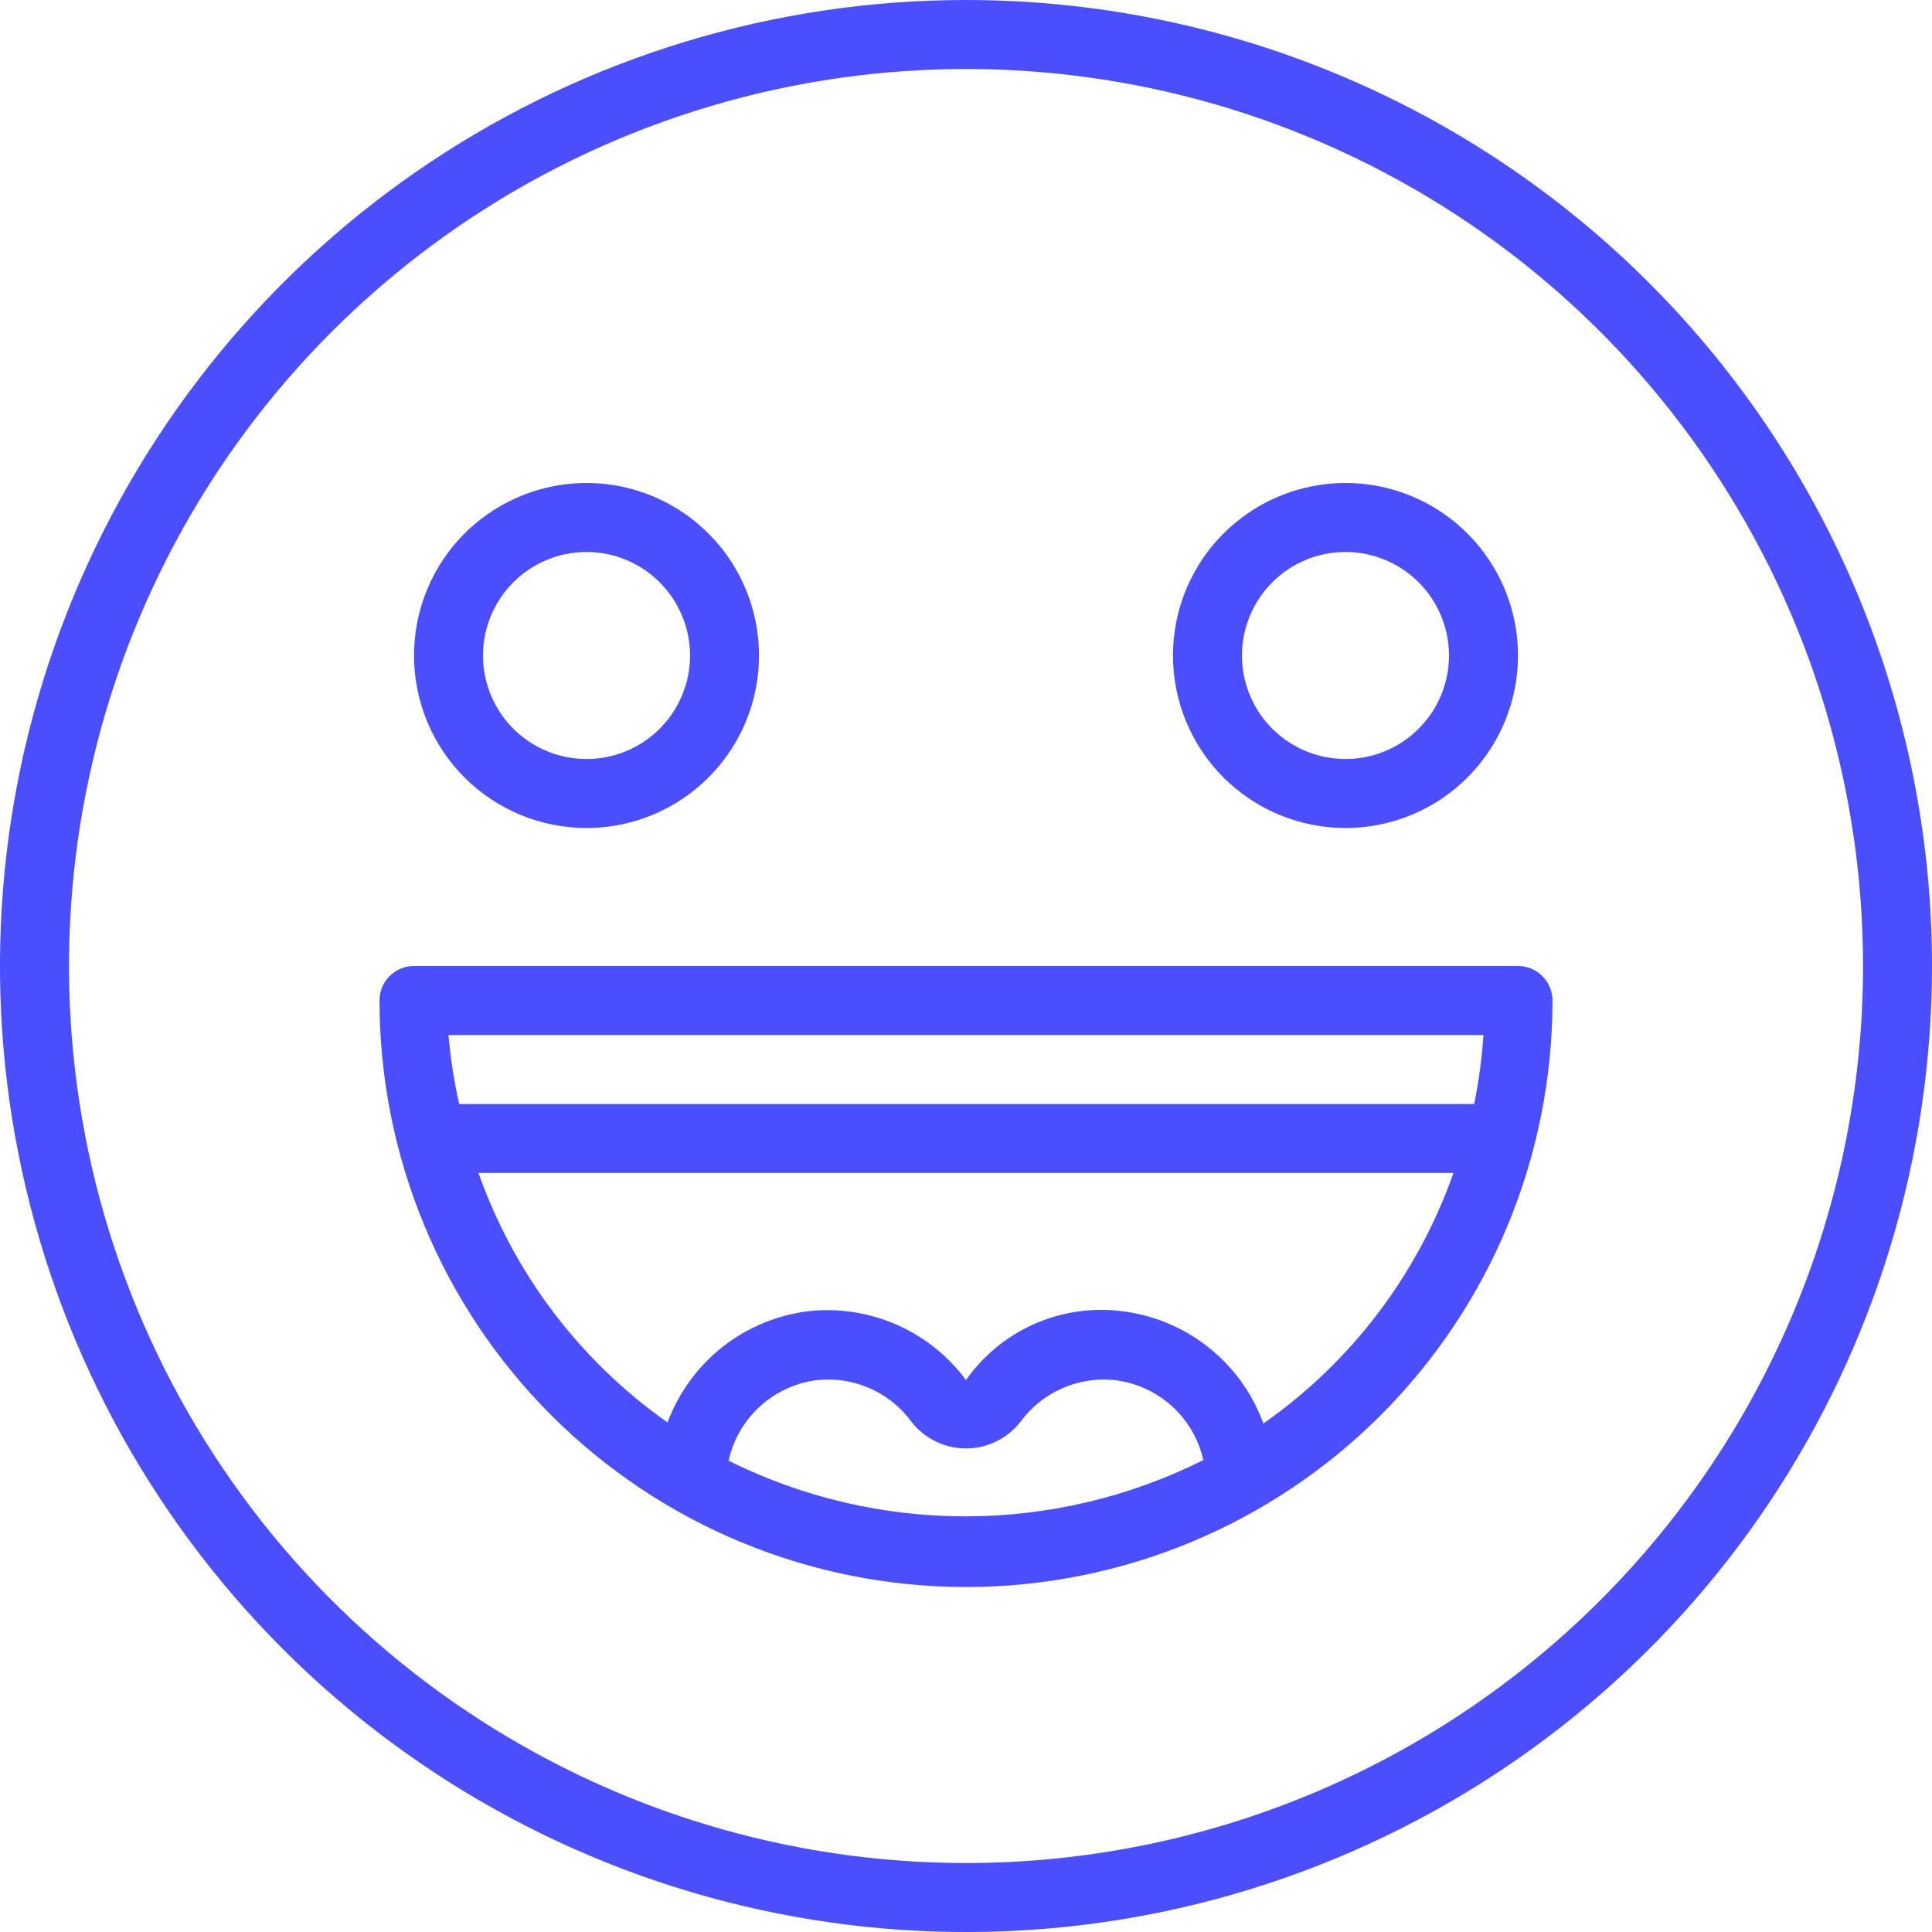
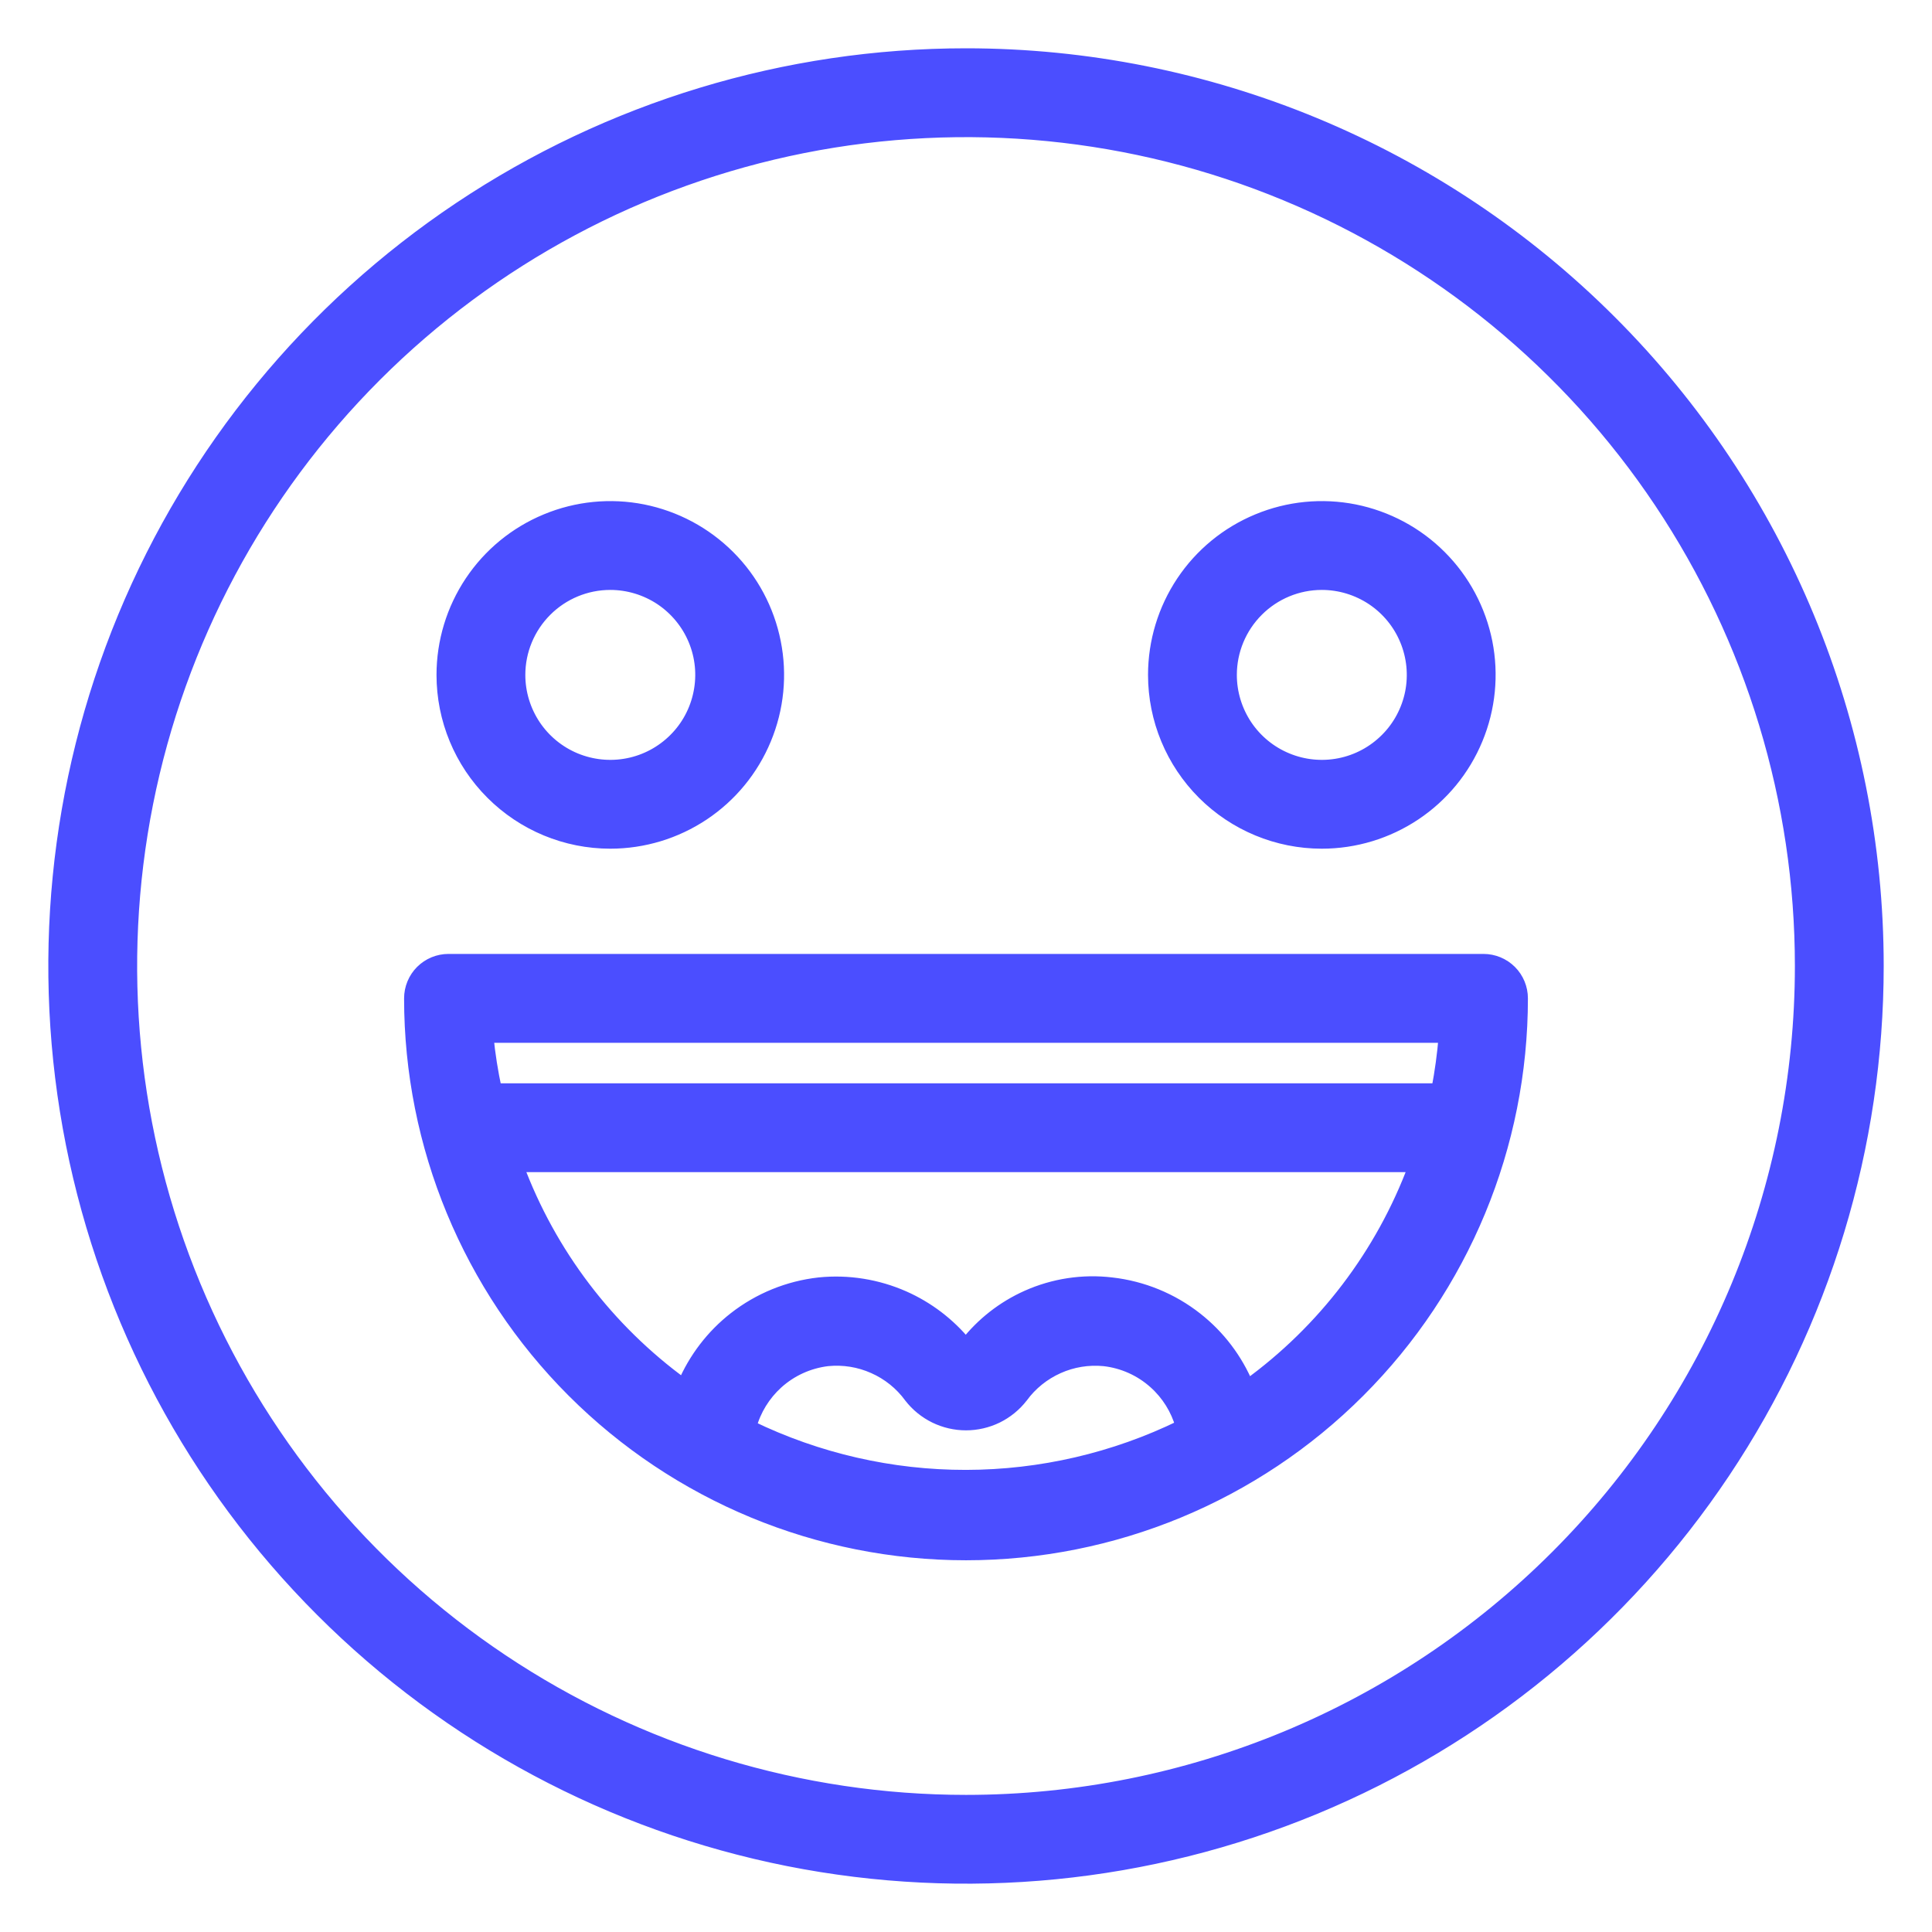
- <svg xmlns="http://www.w3.org/2000/svg" width="30" height="30" viewBox="0 0 30 30" fill="none">
-   <g id="Group 136">
-     <path id="Vector" d="M9.107 12.857C9.637 12.857 10.155 12.7 10.595 12.406C11.036 12.111 11.379 11.693 11.582 11.204C11.785 10.714 11.838 10.176 11.734 9.656C11.631 9.136 11.376 8.659 11.001 8.285C10.627 7.91 10.149 7.655 9.63 7.551C9.11 7.448 8.572 7.501 8.082 7.704C7.593 7.907 7.174 8.25 6.88 8.69C6.586 9.131 6.429 9.649 6.429 10.179C6.429 10.889 6.711 11.57 7.213 12.073C7.716 12.575 8.397 12.857 9.107 12.857ZM9.107 8.571C9.425 8.571 9.736 8.666 10 8.842C10.264 9.019 10.47 9.27 10.592 9.564C10.714 9.857 10.746 10.18 10.684 10.492C10.621 10.804 10.469 11.09 10.244 11.315C10.019 11.54 9.733 11.693 9.421 11.755C9.109 11.817 8.786 11.785 8.492 11.663C8.199 11.542 7.948 11.336 7.771 11.072C7.594 10.807 7.5 10.496 7.5 10.179C7.5 9.752 7.669 9.344 7.971 9.042C8.272 8.741 8.681 8.571 9.107 8.571Z" fill="#4B4EFF" />
-     <path id="Vector_2" d="M20.892 12.857C21.422 12.857 21.94 12.7 22.381 12.406C22.821 12.111 23.164 11.693 23.367 11.204C23.57 10.714 23.623 10.176 23.52 9.656C23.416 9.136 23.161 8.659 22.787 8.285C22.412 7.91 21.935 7.655 21.415 7.551C20.895 7.448 20.357 7.501 19.867 7.704C19.378 7.907 18.96 8.25 18.665 8.69C18.371 9.131 18.214 9.649 18.214 10.179C18.214 10.889 18.496 11.57 18.998 12.073C19.501 12.575 20.182 12.857 20.892 12.857ZM20.892 8.571C21.21 8.571 21.521 8.666 21.785 8.842C22.05 9.019 22.256 9.27 22.377 9.564C22.499 9.857 22.531 10.18 22.469 10.492C22.407 10.804 22.254 11.09 22.029 11.315C21.804 11.54 21.518 11.693 21.206 11.755C20.894 11.817 20.571 11.785 20.277 11.663C19.984 11.542 19.733 11.336 19.556 11.072C19.38 10.807 19.285 10.496 19.285 10.179C19.285 9.752 19.455 9.344 19.756 9.042C20.057 8.741 20.466 8.571 20.892 8.571Z" fill="#4B4EFF" />
-     <path id="Vector_3" d="M15 0C12.033 0 9.133 0.88 6.666 2.528C4.2 4.176 2.277 6.519 1.142 9.26C0.006 12.001 -0.291 15.017 0.288 17.926C0.867 20.836 2.296 23.509 4.393 25.607C6.491 27.704 9.164 29.133 12.074 29.712C14.983 30.291 17.999 29.994 20.74 28.858C23.481 27.723 25.824 25.8 27.472 23.334C29.12 20.867 30 17.967 30 15C30 11.022 28.42 7.206 25.607 4.393C22.794 1.58 18.978 0 15 0ZM15 28.929C12.245 28.929 9.552 28.112 7.262 26.581C4.971 25.051 3.186 22.875 2.132 20.33C1.077 17.785 0.802 14.985 1.339 12.283C1.877 9.581 3.203 7.099 5.151 5.151C7.099 3.203 9.581 1.877 12.283 1.339C14.985 0.802 17.785 1.077 20.33 2.132C22.875 3.186 25.051 4.971 26.581 7.262C28.112 9.552 28.929 12.245 28.929 15C28.929 18.694 27.461 22.237 24.849 24.849C22.237 27.461 18.694 28.929 15 28.929Z" fill="#4B4EFF" />
-     <path id="Vector_4" d="M23.571 15H6.428C6.286 15 6.15 15.056 6.049 15.157C5.949 15.257 5.893 15.394 5.893 15.536C5.893 17.951 6.852 20.268 8.56 21.976C10.268 23.683 12.584 24.643 15 24.643C17.415 24.643 19.732 23.683 21.439 21.976C23.147 20.268 24.107 17.951 24.107 15.536C24.107 15.394 24.05 15.257 23.95 15.157C23.849 15.056 23.713 15 23.571 15ZM23.035 16.072C23.011 16.431 22.963 16.789 22.891 17.143H7.13C7.051 16.79 6.995 16.432 6.964 16.072H23.035ZM11.314 22.682C11.385 22.355 11.557 22.059 11.805 21.834C12.052 21.61 12.364 21.468 12.696 21.429C12.974 21.401 13.255 21.446 13.511 21.559C13.766 21.673 13.988 21.851 14.153 22.077C14.253 22.206 14.382 22.31 14.528 22.382C14.675 22.454 14.836 22.491 15 22.491C15.163 22.491 15.324 22.454 15.471 22.382C15.618 22.31 15.746 22.206 15.846 22.077C16.011 21.852 16.232 21.674 16.486 21.561C16.741 21.447 17.02 21.401 17.298 21.429C17.63 21.466 17.942 21.606 18.19 21.828C18.439 22.051 18.612 22.346 18.685 22.672C17.542 23.245 16.28 23.544 15.001 23.546C13.722 23.548 12.459 23.252 11.314 22.682ZM19.618 22.104C19.447 21.635 19.149 21.223 18.757 20.915C18.366 20.606 17.895 20.413 17.4 20.357C16.94 20.303 16.475 20.374 16.052 20.562C15.63 20.751 15.266 21.05 15 21.429C14.723 21.055 14.355 20.761 13.931 20.573C13.506 20.385 13.04 20.311 12.578 20.357C12.085 20.413 11.618 20.604 11.227 20.909C10.836 21.215 10.538 21.623 10.366 22.088C9.008 21.133 7.982 19.779 7.43 18.214H22.569C22.016 19.787 20.984 21.148 19.618 22.104Z" fill="#4B4EFF" />
-   </g>
+ <svg xmlns="http://www.w3.org/2000/svg" width="32" height="32" viewBox="0 0 32 32" fill="none">
+   <path d="M10.108 13.957C10.658 13.957 11.195 13.794 11.652 13.489C12.109 13.184 12.465 12.75 12.675 12.242C12.886 11.734 12.941 11.175 12.833 10.636C12.726 10.098 12.462 9.602 12.073 9.214C11.684 8.825 11.189 8.561 10.65 8.453C10.111 8.346 9.553 8.401 9.045 8.612C8.537 8.822 8.103 9.178 7.798 9.635C7.493 10.092 7.33 10.629 7.33 11.179C7.33 11.915 7.622 12.622 8.144 13.143C8.665 13.664 9.371 13.957 10.108 13.957ZM10.108 9.671C10.406 9.671 10.698 9.76 10.946 9.925C11.193 10.091 11.387 10.326 11.501 10.602C11.615 10.877 11.645 11.18 11.586 11.473C11.528 11.765 11.385 12.034 11.174 12.244C10.963 12.455 10.695 12.599 10.402 12.657C10.11 12.715 9.807 12.685 9.531 12.571C9.256 12.457 9.021 12.264 8.855 12.016C8.69 11.768 8.601 11.477 8.601 11.179C8.601 10.779 8.76 10.396 9.043 10.113C9.325 9.83 9.709 9.671 10.108 9.671Z" fill="#4B4EFF" stroke="#4B4EFF" stroke-width="0.2" />
+   <path d="M21.893 13.957C22.443 13.957 22.98 13.794 23.437 13.489C23.894 13.184 24.25 12.75 24.46 12.242C24.671 11.734 24.726 11.175 24.619 10.636C24.511 10.098 24.247 9.602 23.858 9.214C23.47 8.825 22.974 8.561 22.436 8.453C21.896 8.346 21.338 8.401 20.83 8.612C20.322 8.822 19.888 9.178 19.583 9.635C19.278 10.092 19.115 10.629 19.115 11.179C19.115 11.915 19.408 12.622 19.929 13.143C20.45 13.664 21.157 13.957 21.893 13.957ZM21.893 9.671C22.192 9.671 22.483 9.76 22.731 9.925C22.979 10.091 23.172 10.326 23.286 10.602C23.4 10.877 23.43 11.18 23.372 11.473C23.313 11.765 23.17 12.034 22.959 12.244C22.748 12.455 22.48 12.599 22.187 12.657C21.895 12.715 21.592 12.685 21.317 12.571C21.041 12.457 20.806 12.264 20.64 12.016C20.475 11.768 20.386 11.477 20.386 11.179C20.386 10.779 20.545 10.396 20.828 10.113C21.11 9.83 21.494 9.671 21.893 9.671Z" fill="#4B4EFF" stroke="#4B4EFF" stroke-width="0.2" />
+   <path d="M16 0.9C13.014 0.9 10.094 1.786 7.611 3.445C5.128 5.104 3.192 7.462 2.049 10.222C0.907 12.981 0.608 16.017 1.19 18.946C1.773 21.875 3.211 24.566 5.323 26.677C7.434 28.789 10.125 30.227 13.054 30.81C15.983 31.392 19.019 31.093 21.779 29.951C24.538 28.808 26.896 26.872 28.555 24.389C30.214 21.906 31.1 18.986 31.1 16C31.1 11.995 29.509 8.154 26.677 5.323C23.846 2.491 20.005 0.9 16 0.9ZM16 29.829C13.265 29.829 10.591 29.017 8.317 27.498C6.043 25.979 4.271 23.819 3.224 21.292C2.177 18.765 1.904 15.985 2.437 13.302C2.971 10.62 4.288 8.156 6.222 6.222C8.156 4.288 10.62 2.971 13.302 2.437C15.985 1.904 18.765 2.177 21.292 3.224C23.819 4.271 25.979 6.043 27.498 8.317C29.017 10.591 29.829 13.265 29.829 16C29.829 19.668 28.372 23.185 25.778 25.778C23.185 28.372 19.668 29.829 16 29.829Z" fill="#4B4EFF" stroke="#4B4EFF" stroke-width="0.2" />
+   <path d="M15.073 23.136L15.073 23.136L15.074 23.138C15.184 23.279 15.324 23.393 15.485 23.472C15.645 23.55 15.821 23.591 16 23.591C16.178 23.591 16.355 23.55 16.515 23.472C16.675 23.393 16.816 23.279 16.925 23.138L16.925 23.138L16.927 23.136C17.081 22.925 17.288 22.759 17.527 22.652C17.765 22.545 18.027 22.503 18.287 22.528C18.598 22.563 18.89 22.694 19.123 22.903C19.337 23.094 19.491 23.343 19.569 23.618C18.458 24.161 17.238 24.444 16.001 24.446C14.764 24.448 13.543 24.168 12.43 23.628C12.506 23.351 12.659 23.102 12.872 22.908C13.104 22.698 13.396 22.565 13.707 22.528C13.968 22.502 14.231 22.544 14.47 22.651C14.71 22.757 14.918 22.924 15.073 23.136ZM15.998 22.263C15.722 21.926 15.371 21.658 14.971 21.481C14.531 21.287 14.047 21.209 13.568 21.258L13.568 21.258L13.567 21.258C13.056 21.315 12.571 21.513 12.165 21.83C11.794 22.12 11.504 22.5 11.32 22.932C10.069 22.022 9.113 20.764 8.573 19.314H23.427C22.885 20.771 21.924 22.036 20.664 22.948C20.482 22.512 20.192 22.129 19.819 21.836C19.413 21.516 18.925 21.316 18.411 21.258C17.934 21.201 17.45 21.275 17.011 21.471C16.613 21.649 16.265 21.921 15.998 22.263ZM24.571 15.9H7.428C7.26 15.9 7.098 15.967 6.979 16.086C6.86 16.205 6.793 16.367 6.793 16.536C6.793 18.978 7.763 21.32 9.489 23.046C11.216 24.773 13.558 25.743 16 25.743C18.442 25.743 20.784 24.773 22.51 23.046C24.237 21.32 25.207 18.978 25.207 16.536C25.207 16.367 25.14 16.205 25.021 16.086C24.901 15.967 24.74 15.9 24.571 15.9ZM8.074 17.172H23.928C23.904 17.464 23.864 17.755 23.809 18.043H8.211C8.149 17.755 8.103 17.464 8.074 17.172Z" fill="#4B4EFF" stroke="#4B4EFF" stroke-width="0.2" />
</svg>
